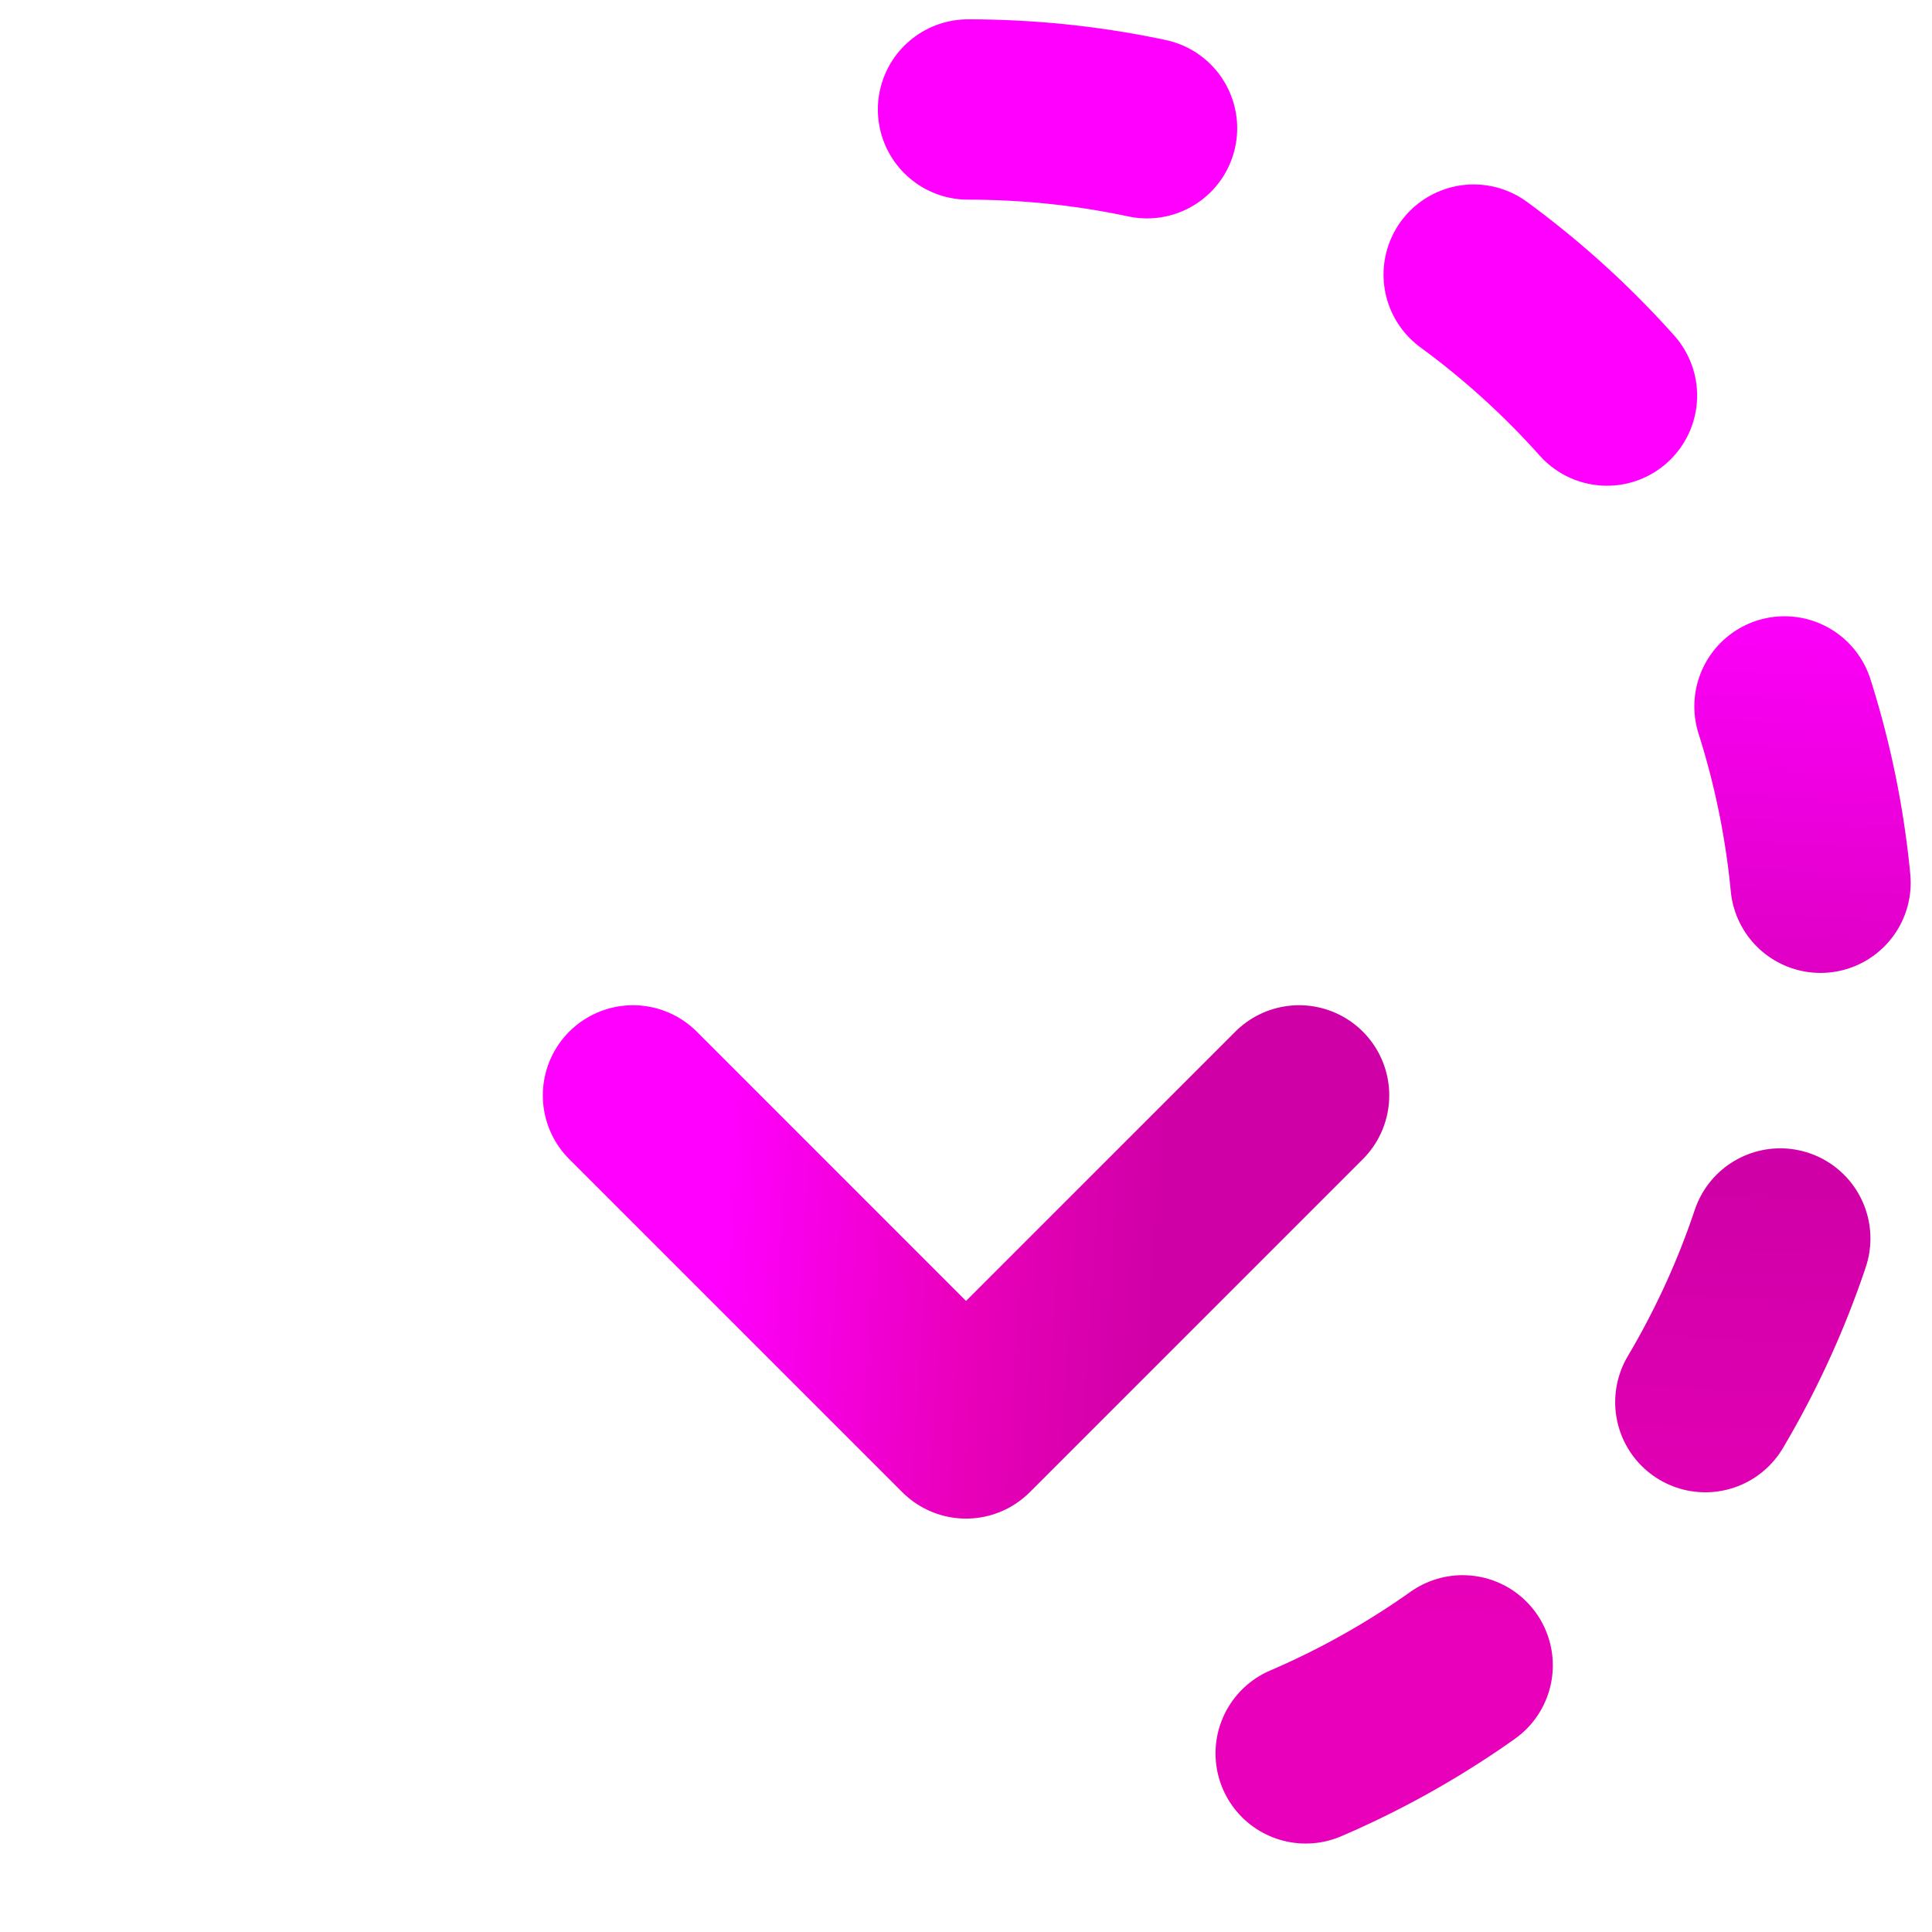
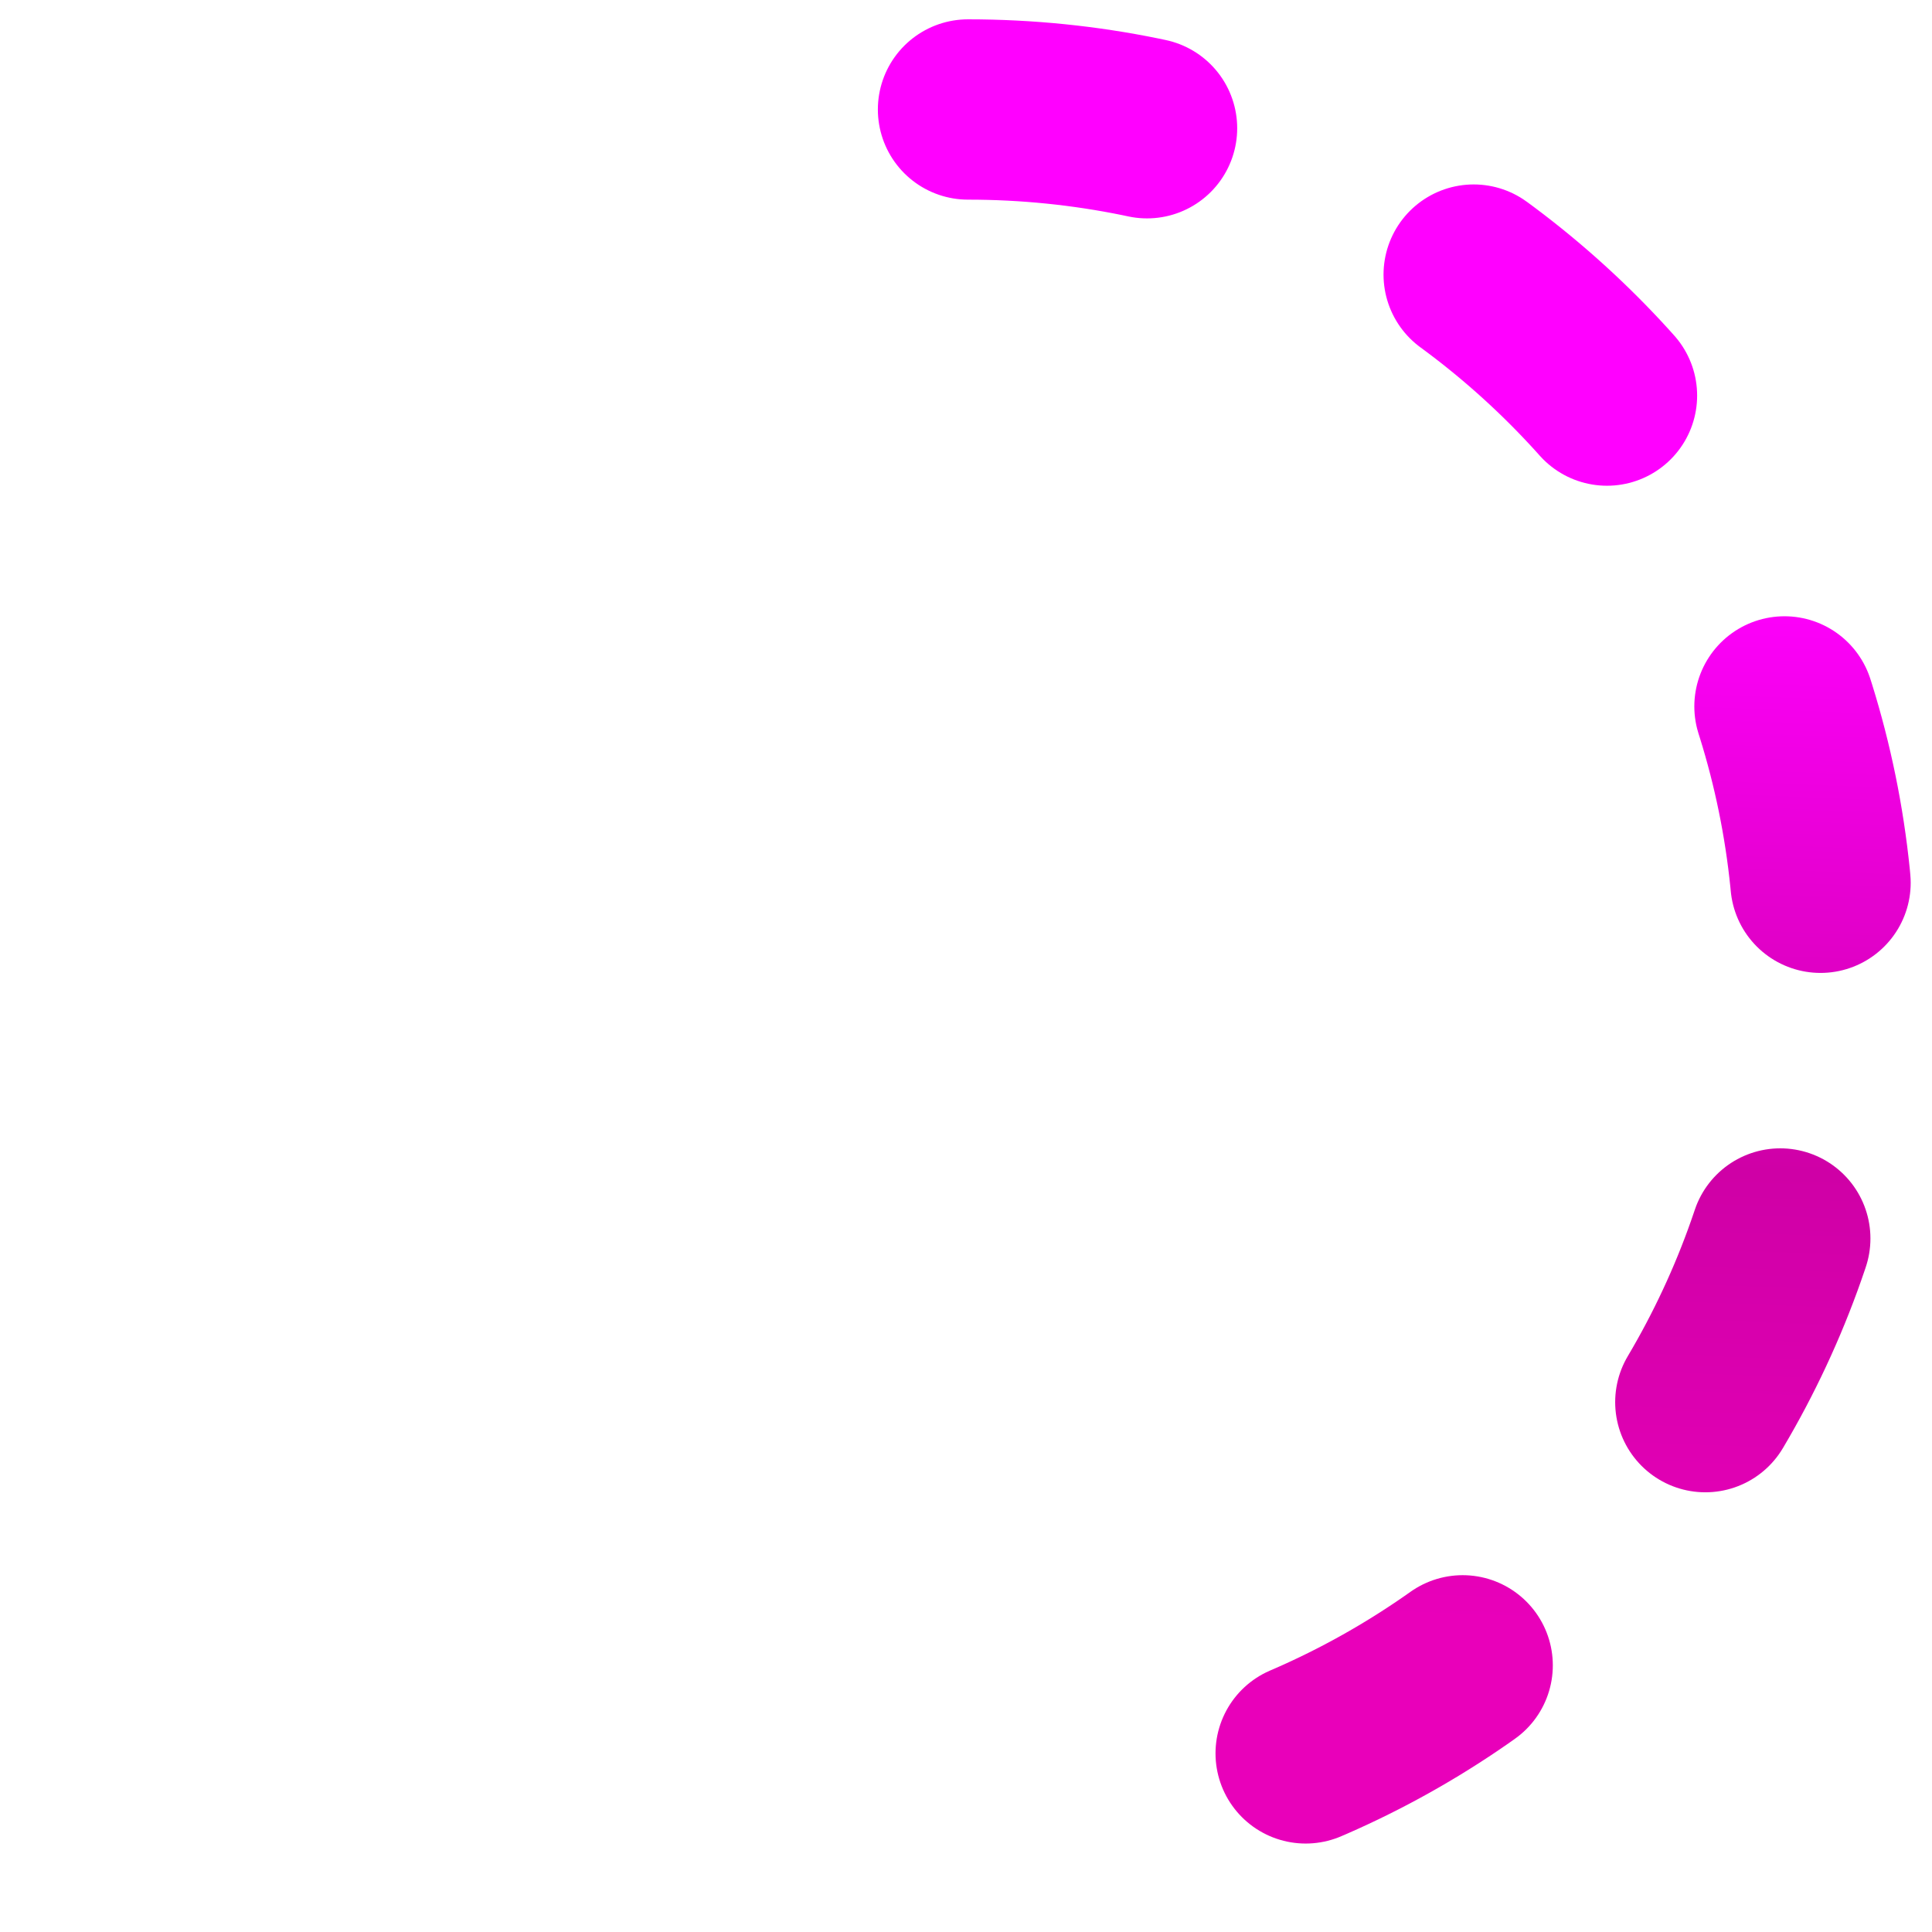
<svg xmlns="http://www.w3.org/2000/svg" width="100%" height="100%" viewBox="0 0 100 100" xml:space="preserve">
  <defs>
-     <linearGradient gradientTransform="matrix(1.05556,0,0,1.05556,-2.16667,-2.16667)" gradientUnits="userSpaceOnUse" id="LG_dl" x1="19" x2="1" y1="1" y2="19">
+     <linearGradient id="LG_downloading" gradientTransform="matrix(1.05556,0,0,1.05556,-2.16667,-2.16667)" gradientUnits="userSpaceOnUse" x1="19" x2="1" y1="1" y2="19">
      <stop offset="0" stop-color="#00ff78" id="stop1" />
      <stop offset="1" stop-color="#02fffd" id="stop2" />
    </linearGradient>
-     <linearGradient gradientTransform="matrix(0.95,0,0,0.95,1.01354,1)" gradientUnits="userSpaceOnUse" id="LG_dc" x1="11.258" x2="11.908" y1="17.484" y2="0.837">
+     <linearGradient id="LGDottedCurve" gradientTransform="matrix(0.95,0,0,0.95,1.01354,1)" gradientUnits="userSpaceOnUse" x1="11.258" x2="11.908" y1="17.484" y2="0.837">
      <stop offset="0" stop-color="#e900ba" id="stop3" />
      <stop offset="0.324" stop-color="#cf00a6" id="stop4" />
      <stop offset="0.738" stop-color="#f0f" id="stop5" />
      <stop offset="1" stop-color="#f0f" id="stop6" />
    </linearGradient>
-     <linearGradient gradientTransform="matrix(0.95,0,0,0.95,1.01354,1)" gradientUnits="userSpaceOnUse" id="LG_Lc" x1="17.721" x2="7.62" y1="18.568" y2="0.923">
+     <linearGradient id="LGLeftCurve" gradientTransform="matrix(0.95,0,0,0.95,1.01354,1)" gradientUnits="userSpaceOnUse" x1="17.721" x2="7.62" y1="18.568" y2="0.923">
      <stop offset="0" stop-color="#e900ba" id="stop7" />
      <stop offset="0.27" stop-color="#cf00a6" id="stop8" />
      <stop offset="0.855" stop-color="#f0f" id="stop9" />
      <stop offset="1" stop-color="#f0f" id="stop10" />
    </linearGradient>
-     <linearGradient gradientTransform="matrix(0.95,0,0,0.95,0.9911485,0.3571095)" gradientUnits="userSpaceOnUse" id="LG_al" x1="7.834" x2="11.085" y1="9.617" y2="9.642">
+     <linearGradient id="LGArrowLine" gradientTransform="matrix(0.95,0,0,0.95,0.9911485,0.3571095)" gradientUnits="userSpaceOnUse" x1="7.834" x2="11.085" y1="9.617" y2="9.642">
      <stop offset="0" stop-color="#f0f" id="stop11" />
      <stop offset="0.324" stop-color="#f0f" id="stop12" />
      <stop offset="0.738" stop-color="#e900ba" id="stop13" />
      <stop offset="1" stop-color="#cf00a6" id="stop14" />
    </linearGradient>
-     <linearGradient gradientTransform="matrix(0.95,0,0,0.95,0.9911485,0.3571095)" gradientUnits="userSpaceOnUse" id="LG_ap" x1="5.274" x2="12.449" y1="11.235" y2="11.714">
+     <linearGradient id="LGArrowPoint" gradientTransform="matrix(0.95,0,0,0.95,0.9911485,0.3571095)" gradientUnits="userSpaceOnUse" x1="5.274" x2="12.449" y1="11.235" y2="11.714">
      <stop offset="0" stop-color="#f0f" id="stop15" />
      <stop offset="0.271" stop-color="#f0f" id="stop16" />
      <stop offset="0.693" stop-color="#e900ba" id="stop17" />
      <stop offset="1" stop-color="#cf00a6" id="stop18" />
    </linearGradient>
  </defs>
-   <g opacity="1" id="downloading" transform="matrix(4.666667,0,0,4.666667,1.104587,1.000186)">
-     <path id="Circle" d="M 1,10.5 C 1,5.253 5.253,1 10.5,1 15.747,1 20,5.253 20,10.5 20,15.747 15.747,20 10.5,20 5.253,20 1,15.747 1,10.5 Z" fill-opacity="0" style="display:inline;fill:url(#LG_dl)">
-       <animate fill="freeze" attributeName="fill-opacity" begin=".3s" dur="5s" values="0.025;1;0.025" repeatCount="indefinite" />
+   <g opacity="1" transform="translate(1.104587 1.000186)scale(4.66667)">
+     <path id="Circle" fill="url(#LG_downloading)" fill-opacity="0" style="display:inline;fill:url(#LG_downloading)" d="M1 10.5C1 5.253 5.253 1 10.5 1S20 5.253 20 10.5 15.747 20 10.5 20 1 15.747 1 10.5">
+       <animate fill="freeze" attributeName="fill-opacity" begin=".3s" dur="5s" repeatCount="indefinite" values="0.025;1;0.025" />
    </path>
-     <g opacity="1" id="arrow" fill="none" stroke-linecap="round" stroke-width="2">
-       <path id="Dotted-Circle" d="M 10.5,1 C 15.747,1 20,5.253 20,10.5 20,15.747 15.747,20 10.5,20" opacity="1" style="stroke:url(#LG_dc);stroke-dasharray:2, 4; stroke-dashoffset:6;stroke-linejoin:miter;">
+     <g fill="none" stroke-linecap="round" stroke-linejoin="miter" stroke-width="2">
+       <path id="Dotted-Circle" style="stroke:url(#LGDottedCurve);stroke-dasharray:2 4;stroke-dashoffset:6" d="M10.5 1c5.247 0 9.5 4.253 9.5 9.5 0 5.247-4.253 9.5-9.5 9.5">
        <animate attributeName="stroke-dashoffset" dur="0.6s" repeatCount="indefinite" values="6;0" />
      </path>
-       <path id="LeftCurve" d="M 10.5,20 C 5.253,20 1,15.747 1,10.5 1,5.253 5.253,1 10.5,1" opacity="1" style="stroke:url(#LG_Lc);stroke-dasharray:30;stroke-dashoffset:30;stroke-linejoin:miter;">
+       <path style="stroke:url(#LGLeftCurve);stroke-dasharray:30;stroke-dashoffset:30" d="M10.5 20C5.253 20 1 15.747 1 10.5 1 5.253 5.253 1 10.5 1">
        <animate fill="freeze" attributeName="stroke-dashoffset" begin="0.1s" dur="0.3s" values="30;0" />
      </path>
-       <path id="ArrowLine" d="M 10.478,5.371 V 14.343" opacity="1" style="stroke:url(#LG_al);stroke-dasharray:10;stroke-dashoffset:10;stroke-linejoin:miter;">
+       <path style="stroke:url(#LGArrowLine);stroke-dasharray:10;stroke-dashoffset:10" d="M10.478 5.371v8.972">
        <animate fill="freeze" attributeName="stroke-dashoffset" begin="0.6s" dur="0.3s" values="10;0" />
      </path>
-       <path id="Arrow-head" d="m 10.478,15.629 3.694,-3.694 m -3.694,3.694 -3.694,-3.694" opacity="1" style="stroke:url(#LG_ap);stroke-dasharray:6;stroke-dashoffset:6stroke-linejoin:miter;" nodetypes="cccc">
+       <path id="Arrow-head" style="stroke:url(#LGArrowPoint);stroke-dasharray:6;stroke-dashoffset:6" stroke-dasharray="6" d="m10.478 15.629 3.694-3.694m-3.694 3.694-3.694-3.694">
        <animate fill="freeze" attributeName="stroke-dashoffset" begin="0.9s" dur="0.3s" values="6;0" />
      </path>
    </g>
  </g>
</svg>
